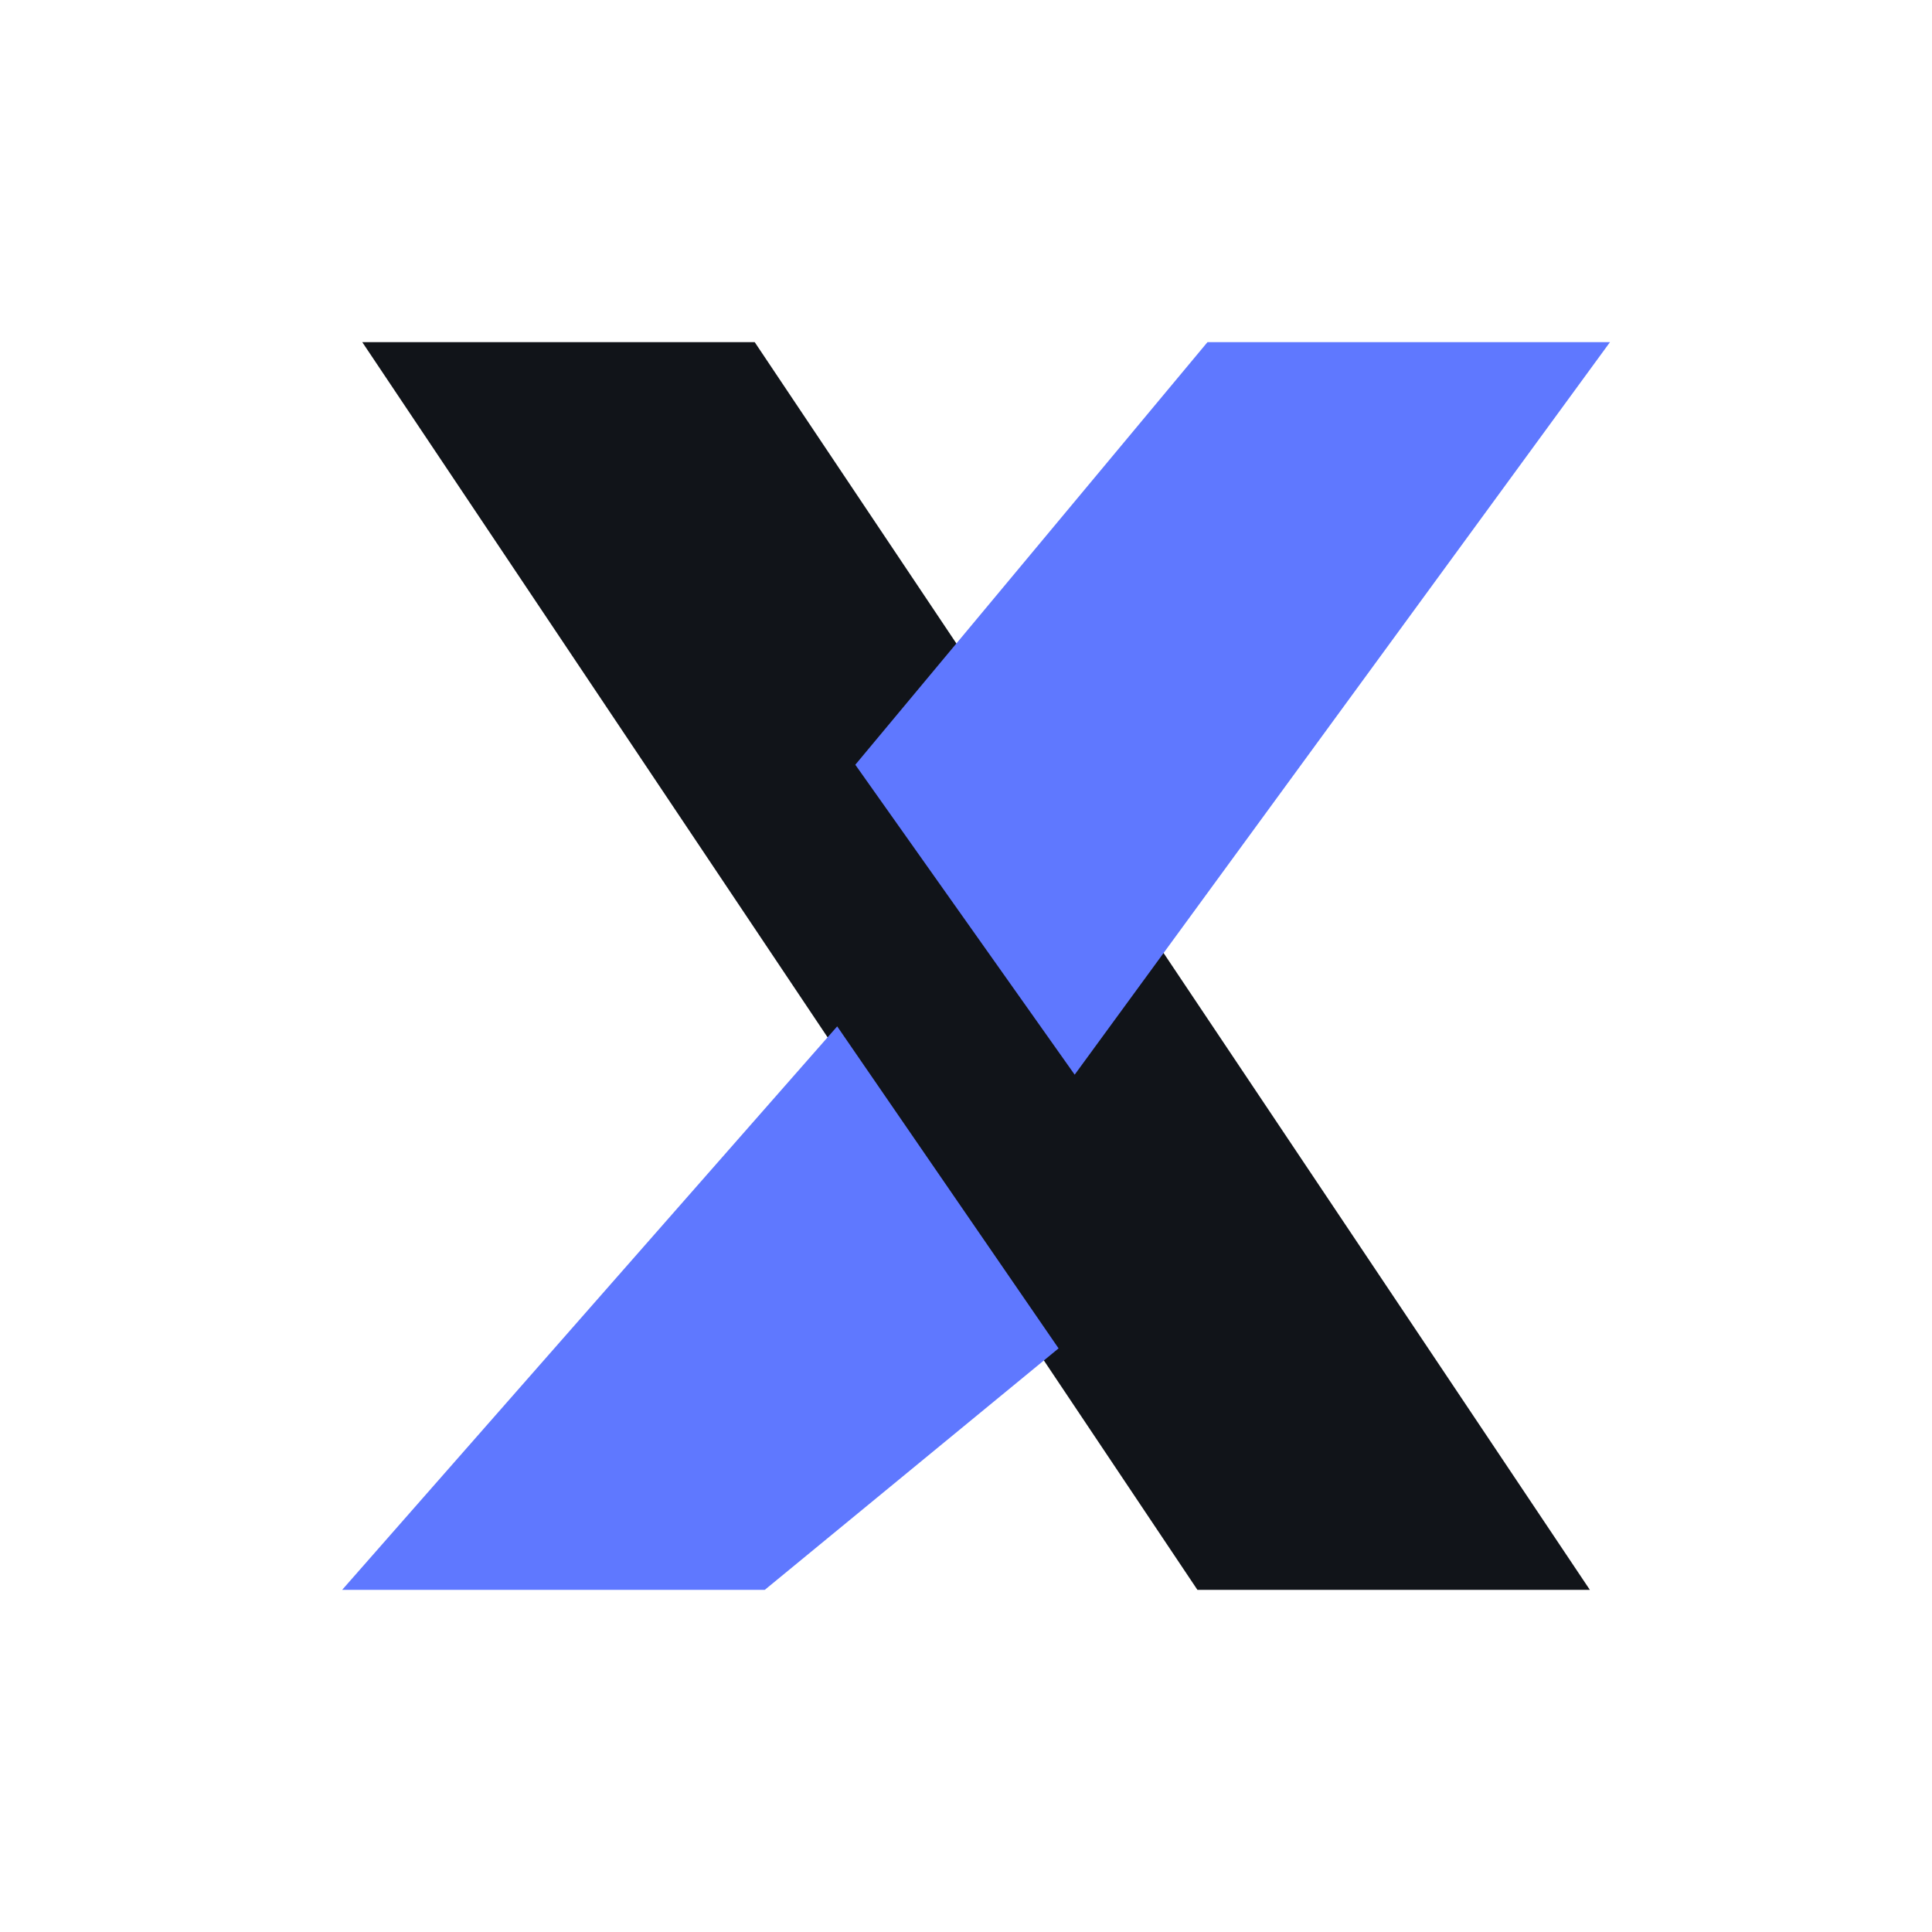
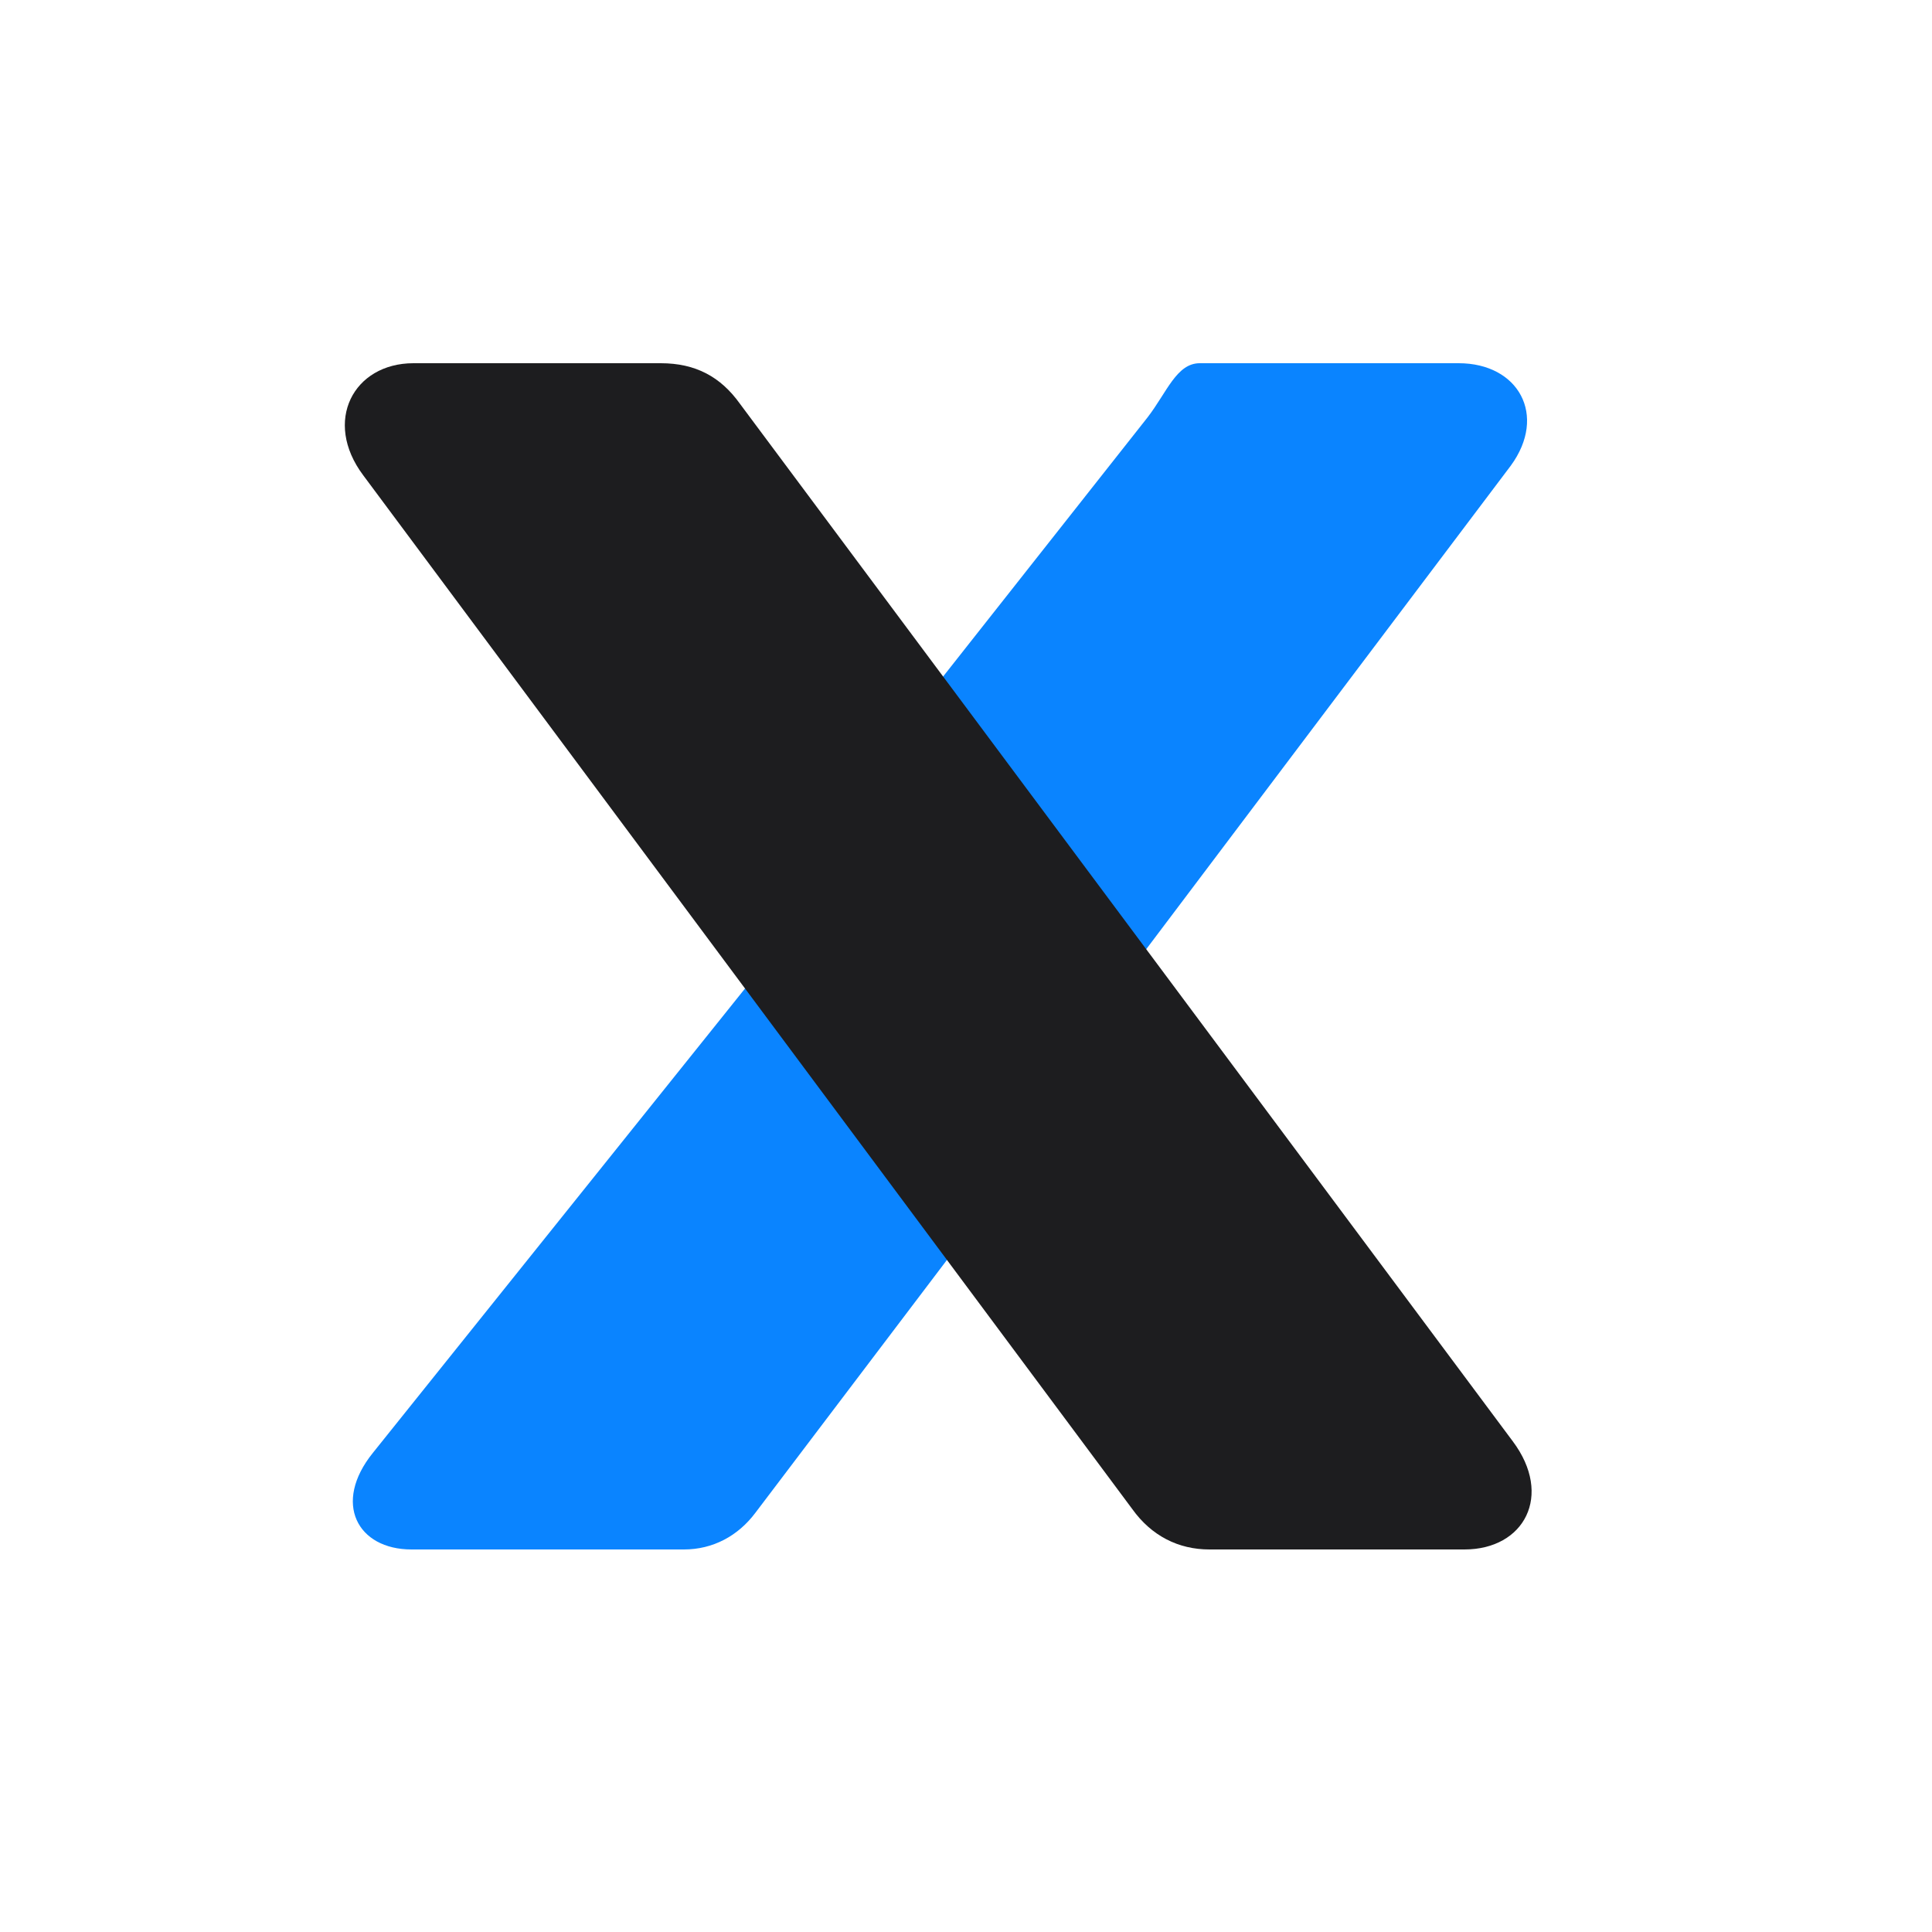
- <svg xmlns="http://www.w3.org/2000/svg" width="96" height="96" viewBox="0 0 96 96">
-   <path d="M18 17H37.5L79 79H59.5Z" fill="#111419" />
-   <path d="M60 17H80L53.4 53.4L42.5 38Z" fill="#5F78FF" />
-   <path d="M41.6 51L52.6 67L38 79H17Z" fill="#5F78FF" />
+ <svg xmlns="http://www.w3.org/2000/svg" viewBox="0 0 100 100" width="100" height="100" role="img" aria-label="XINGYU AXIS Tahoe">
+   <style>.axis-main{fill:#1D1D1F}.axis-blue{fill:#0A84FF}@media(prefers-color-scheme:dark){.axis-main{fill:#F5F5F7}.axis-blue{fill:#67B2FF}}</style>
+   <path class="axis-blue" d="M62.1 18.8H75.5C78.6 18.8 80.1 21.5 78.2 24.1L54.3 55.8 43.7 41.5 59.4 21.6C60.4 20.3 60.9 18.8 62.1 18.8Z" />
+   <path class="axis-blue" d="M41.5 47.5 51.6 61.8 39.1 78.3C38.2 79.5 36.9 80.2 35.4 80.2H21.3C18.5 80.2 17.2 77.8 19.3 75.2Z" />
+   <path class="axis-main" d="M21.4 18.8H34.2C36 18.8 37.3 19.5 38.3 20.9L78.3 74.6C80.4 77.4 78.9 80.2 75.8 80.2H62.6C61 80.2 59.6 79.5 58.6 78.1L18.8 24.6C16.7 21.8 18.3 18.8 21.4 18.8Z" />
</svg>
